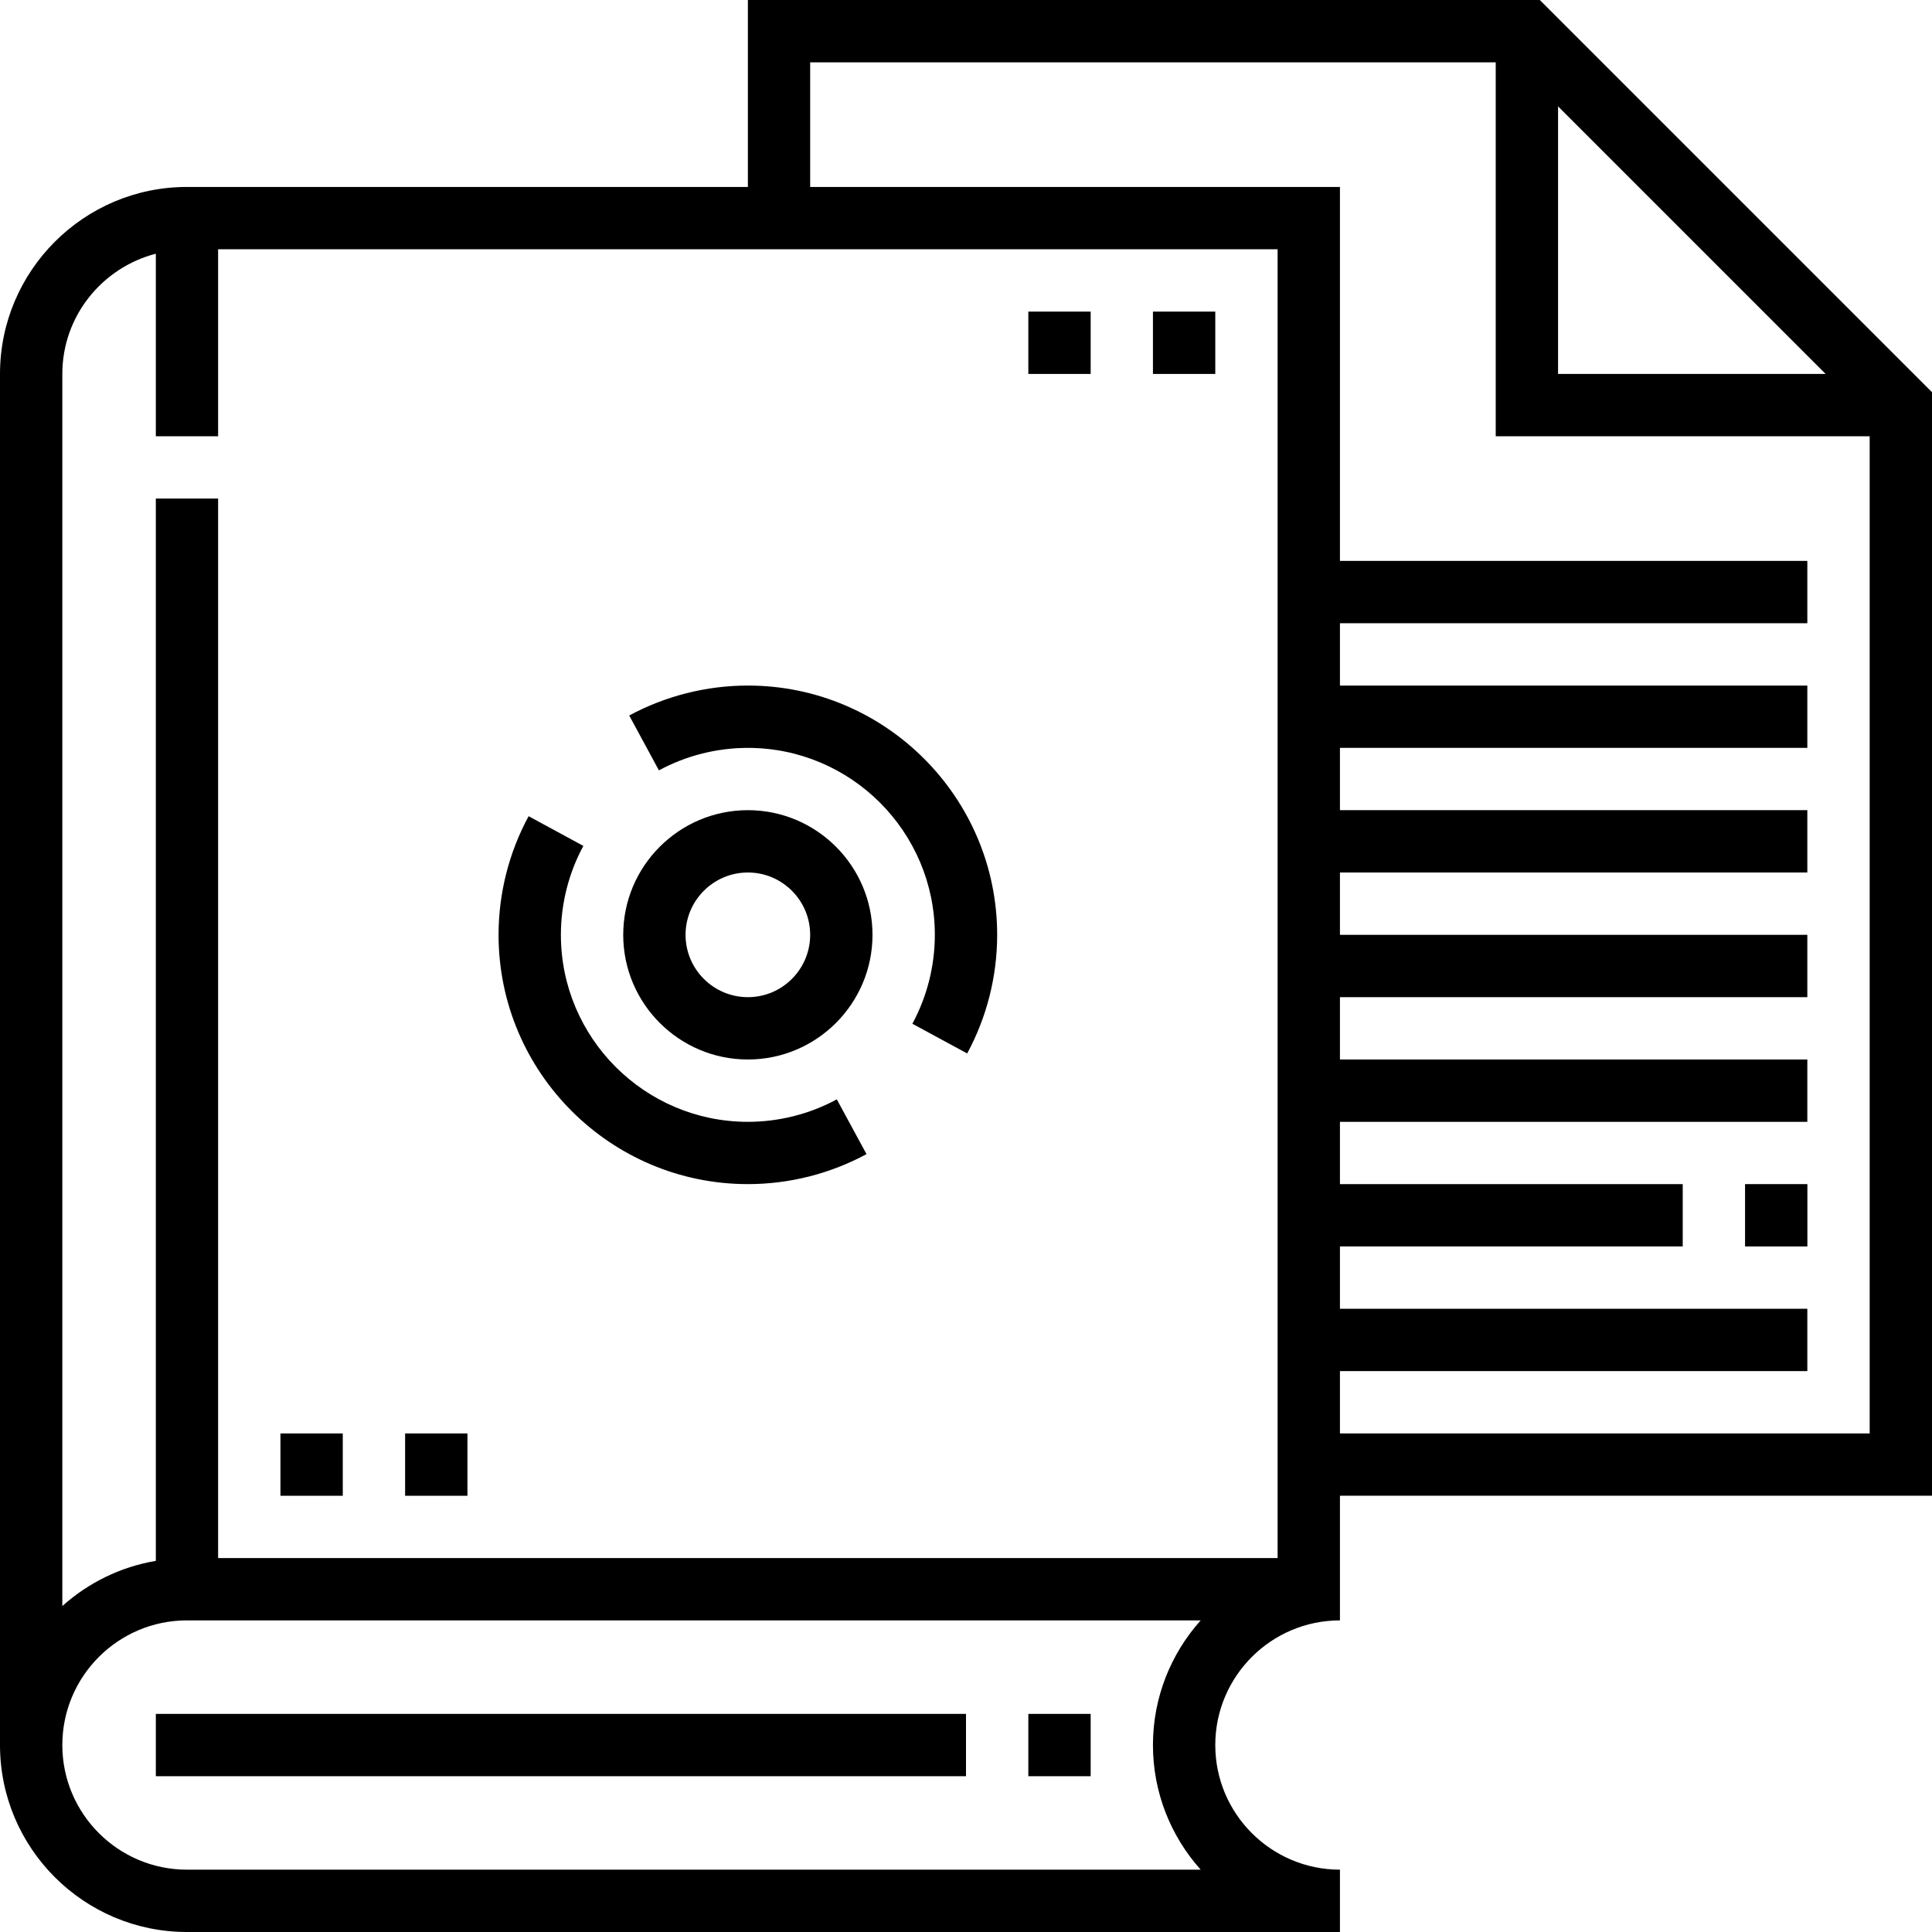
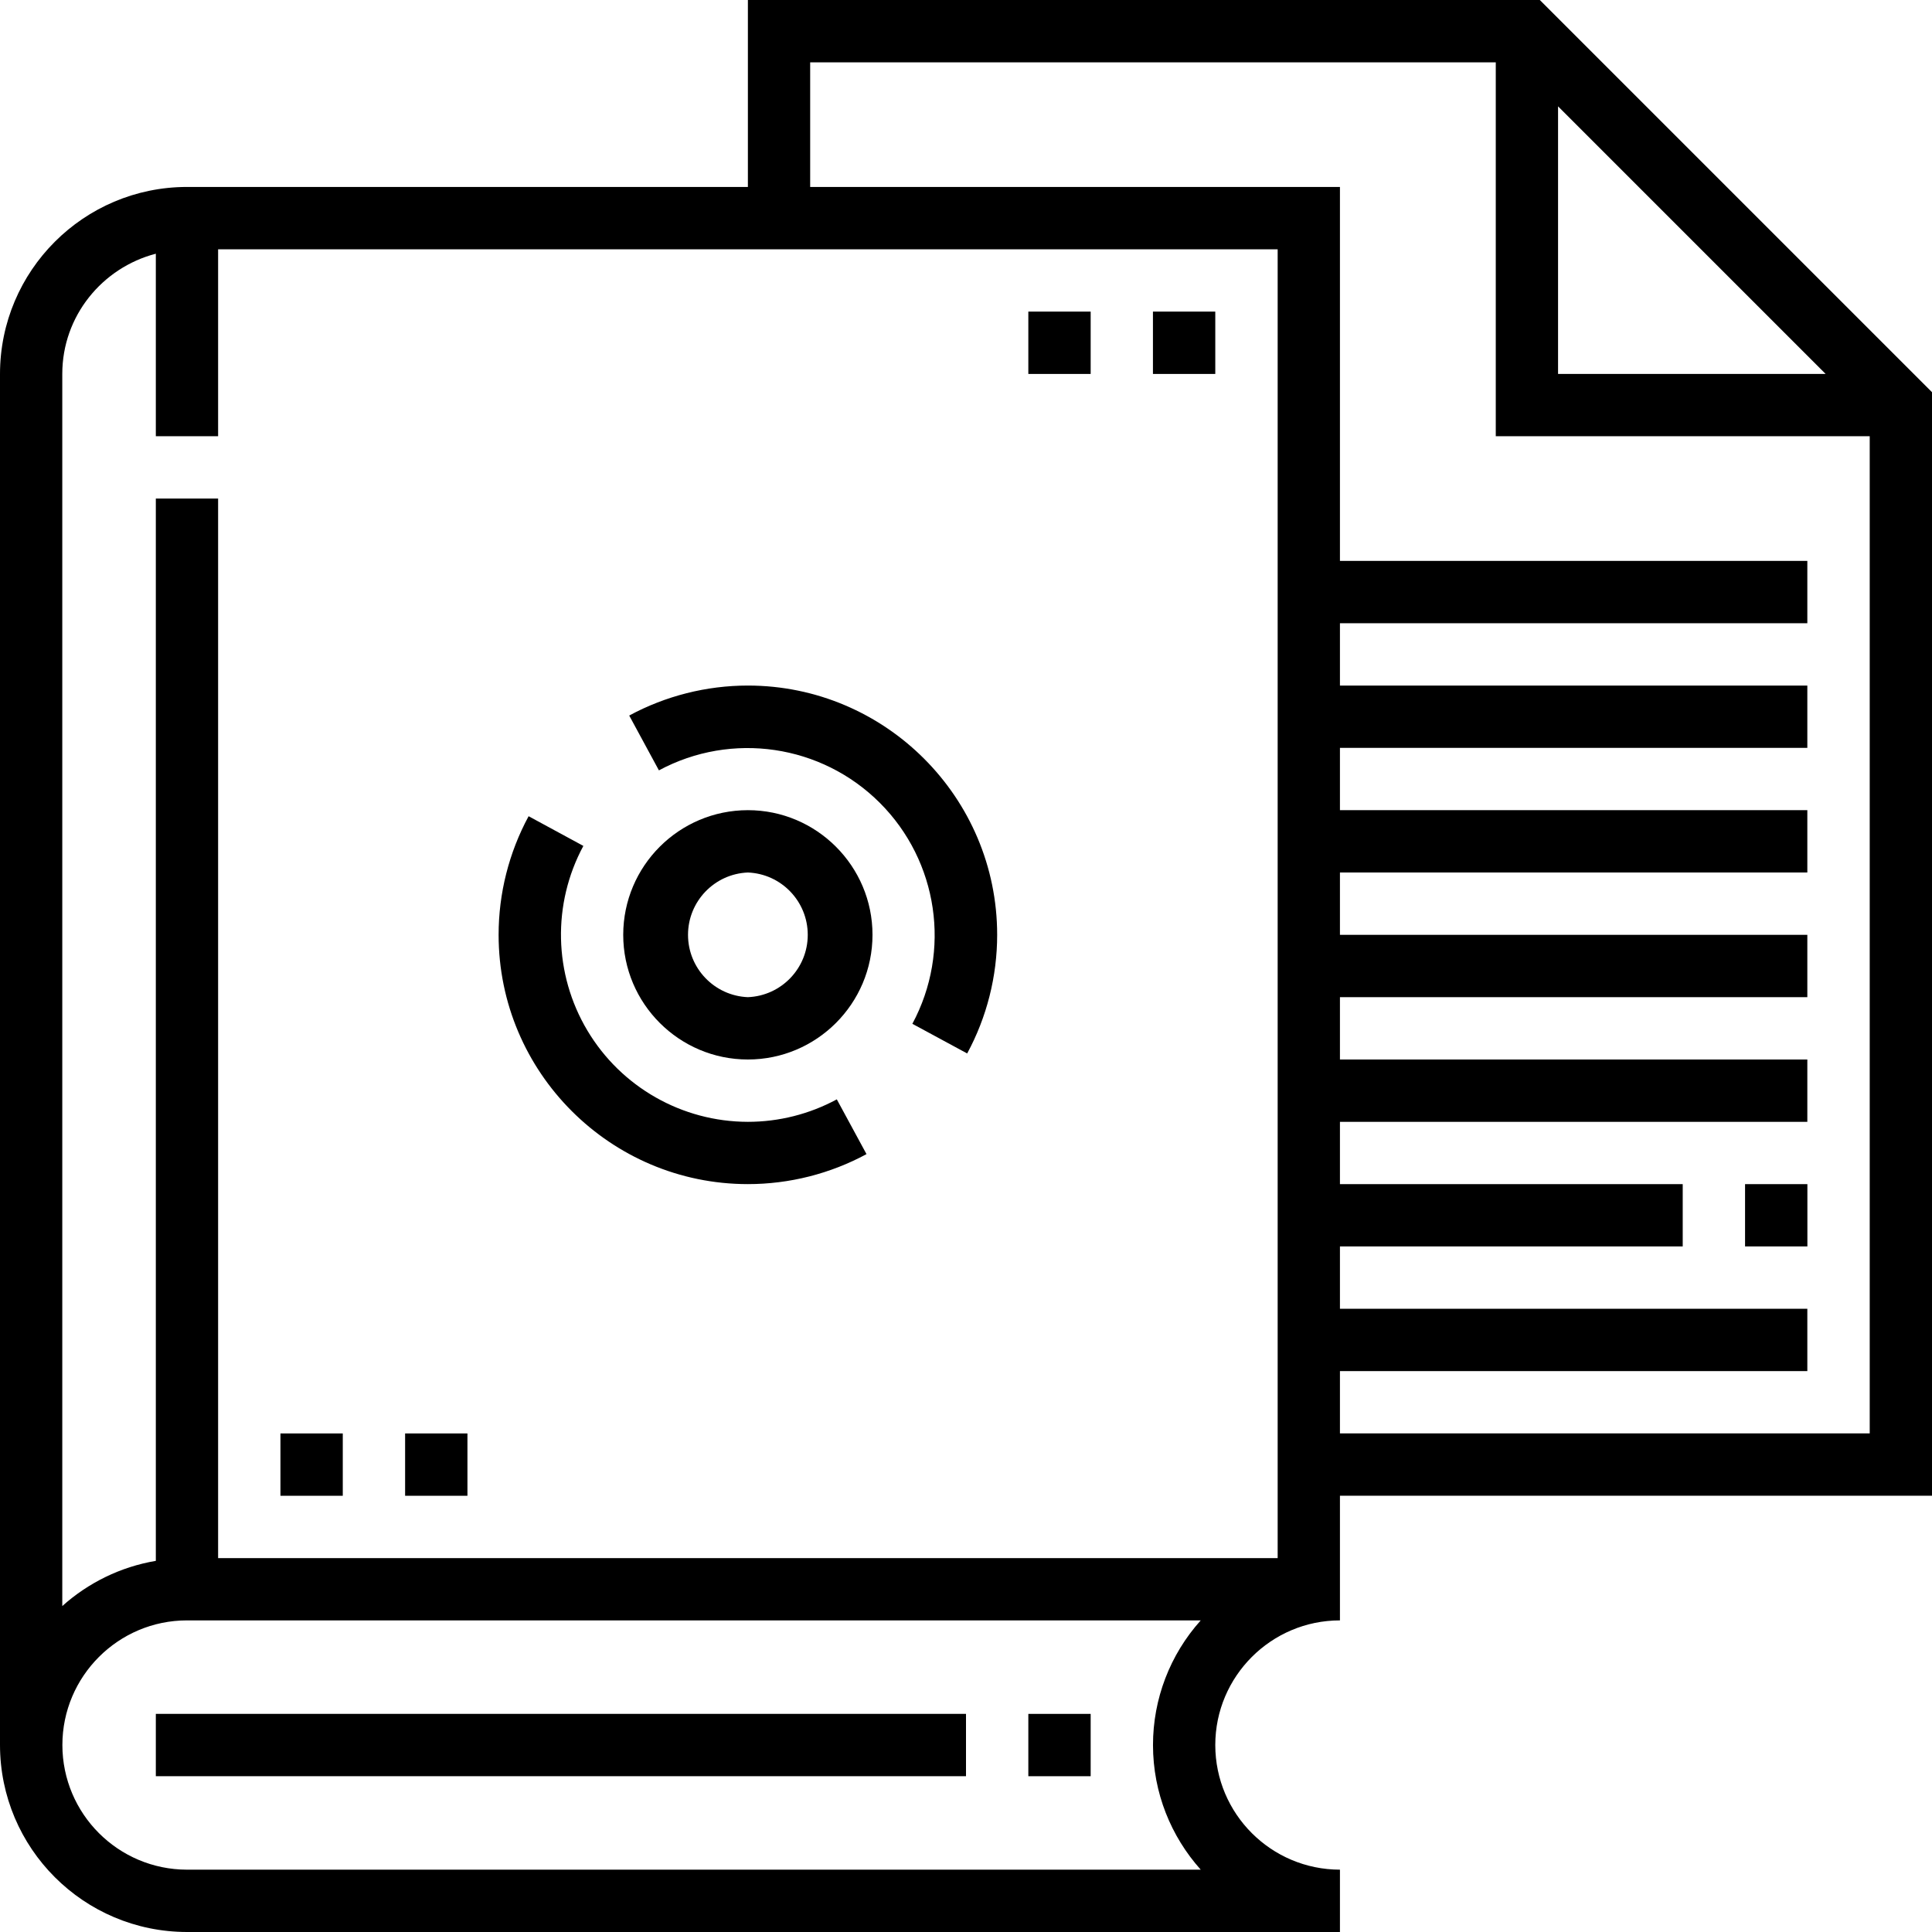
- <svg xmlns="http://www.w3.org/2000/svg" width="38px" height="38px" viewBox="0 0 38 38" version="1.1">
-   <g id="homepage" stroke="none" stroke-width="1" fill="none" fill-rule="evenodd">
-     <g id="Nav-Side" transform="translate(-54, -882)" fill-rule="nonzero">
-       <g id="Group-47" transform="translate(54, 882)">
-         <g id="mandatory">
-           <rect id="Rectangle" x="25.742" y="11.645" width="9.806" height="14.71" />
-           <g id="Group" fill="#000000">
-             <rect id="Rectangle" x="34.323" y="23.29" width="1.226" height="1.226" />
-             <rect id="Rectangle" x="3.065" y="33.71" width="15.935" height="1.226" />
-             <path d="M14.71,13.484 C13.896,13.484 13.089,13.688 12.376,14.073 L12.96,15.152 C13.494,14.863 14.099,14.71 14.71,14.71 C16.738,14.71 18.387,16.359 18.387,18.387 C18.387,18.998 18.234,19.603 17.945,20.136 L19.023,20.72 C19.409,20.009 19.613,19.202 19.613,18.387 C19.613,15.684 17.413,13.484 14.71,13.484 Z" id="Path" />
-             <path d="M14.71,22.065 C12.682,22.065 11.032,20.415 11.032,18.387 C11.032,17.776 11.185,17.171 11.474,16.638 L10.397,16.054 C10.011,16.765 9.806,17.573 9.806,18.387 C9.806,21.091 12.006,23.29 14.71,23.29 C15.524,23.29 16.331,23.086 17.043,22.7 L16.459,21.623 C15.926,21.912 15.321,22.065 14.71,22.065 Z" id="Path" />
-             <path d="M14.71,15.935 C13.358,15.935 12.258,17.035 12.258,18.387 C12.258,19.739 13.358,20.839 14.71,20.839 C16.062,20.839 17.161,19.739 17.161,18.387 C17.161,17.035 16.062,15.935 14.71,15.935 Z M14.71,19.613 C14.034,19.613 13.484,19.063 13.484,18.387 C13.484,17.711 14.034,17.161 14.71,17.161 C15.386,17.161 15.935,17.711 15.935,18.387 C15.935,19.063 15.386,19.613 14.71,19.613 Z" id="Shape" />
-             <path d="M38,7.714 L30.286,0 L14.71,0 L14.71,3.677 L3.677,3.677 C1.649,3.677 0,5.327 0,7.355 L0,34.323 C0,36.351 1.649,38 3.677,38 L26.355,38 L26.355,36.774 C25.003,36.774 23.903,35.675 23.903,34.323 C23.903,32.971 25.003,31.871 26.355,31.871 L26.355,31.258 L26.355,30.645 L26.355,29.419 L38,29.419 L38,7.714 Z M30.645,2.092 L35.908,7.355 L30.645,7.355 L30.645,2.092 Z M23.616,36.774 L3.677,36.774 C2.325,36.774 1.226,35.675 1.226,34.323 C1.226,32.971 2.325,31.871 3.677,31.871 L23.616,31.871 C23.033,32.522 22.677,33.382 22.677,34.323 C22.677,35.263 23.033,36.123 23.616,36.774 Z M4.29,30.645 L4.29,9.806 L3.065,9.806 L3.065,30.7 C2.365,30.819 1.733,31.134 1.226,31.589 L1.226,7.355 C1.226,6.216 2.01,5.264 3.065,4.99 L3.065,8.581 L4.29,8.581 L4.29,4.903 L25.129,4.903 L25.129,30.645 L4.29,30.645 Z M26.355,28.194 L26.355,26.968 L35.548,26.968 L35.548,25.742 L26.355,25.742 L26.355,24.516 L33.097,24.516 L33.097,23.29 L26.355,23.29 L26.355,22.065 L35.548,22.065 L35.548,20.839 L26.355,20.839 L26.355,19.613 L35.548,19.613 L35.548,18.387 L26.355,18.387 L26.355,17.161 L35.548,17.161 L35.548,15.935 L26.355,15.935 L26.355,14.71 L35.548,14.71 L35.548,13.484 L26.355,13.484 L26.355,12.258 L35.548,12.258 L35.548,11.032 L26.355,11.032 L26.355,3.677 L15.935,3.677 L15.935,1.226 L29.419,1.226 L29.419,8.581 L36.774,8.581 L36.774,28.194 L26.355,28.194 Z" id="Shape" />
-             <rect id="Rectangle" x="22.677" y="6.129" width="1.226" height="1.226" />
-             <rect id="Rectangle" x="20.226" y="6.129" width="1.226" height="1.226" />
-             <rect id="Rectangle" x="5.516" y="28.194" width="1.226" height="1.226" />
-             <rect id="Rectangle" x="7.968" y="28.194" width="1.226" height="1.226" />
-             <rect id="Rectangle" x="20.226" y="33.71" width="1.226" height="1.226" />
-           </g>
-         </g>
-       </g>
+ <svg xmlns="http://www.w3.org/2000/svg" width="38" height="38">
+   <g fill-rule="nonzero" fill="none">
+     <path d="M25.742 11.645h9.806v14.71h-9.806z" />
+     <g fill="#000">
+       <path d="M34.323 23.29h1.226v1.226h-1.226zM3.065 33.71H19v1.226H3.065zM14.71 13.484c-.814 0-1.621.204-2.334.59l.584 1.078a3.681 3.681 0 014.985 4.985l1.078.583c.386-.711.59-1.518.59-2.333 0-2.703-2.2-4.903-4.903-4.903zM14.71 22.065a3.681 3.681 0 01-3.236-5.427l-1.077-.584a4.907 4.907 0 00-.59 2.333c0 2.704 2.2 4.903 4.903 4.903.814 0 1.621-.204 2.333-.59l-.584-1.077a3.678 3.678 0 01-1.75.442z" />
+       <path d="M14.71 15.935a2.454 2.454 0 00-2.452 2.452c0 1.352 1.1 2.452 2.452 2.452 1.352 0 2.451-1.1 2.451-2.452 0-1.352-1.1-2.452-2.451-2.452zm0 3.678a1.227 1.227 0 010-2.452 1.227 1.227 0 010 2.452z" />
+       <path d="M38 7.714L30.286 0H14.71v3.677H3.677A3.681 3.681 0 000 7.355v26.968A3.681 3.681 0 003.677 38h22.678v-1.226a2.454 2.454 0 01-2.452-2.451c0-1.352 1.1-2.452 2.452-2.452v-2.452H38V7.714zm-7.355-5.622l5.263 5.263h-5.263V2.092zm-7.03 34.682H3.678a2.454 2.454 0 01-2.451-2.451c0-1.352 1.1-2.452 2.451-2.452h19.939a3.665 3.665 0 00-.939 2.452c0 .94.356 1.8.939 2.451zM4.29 30.645V9.806H3.065V30.7c-.7.119-1.332.434-1.84.889V7.355c0-1.139.785-2.09 1.84-2.365v3.59H4.29V4.904H25.13v25.742H4.29zm22.065-2.451v-1.226h9.193v-1.226h-9.193v-1.226h6.742V23.29h-6.742v-1.225h9.193v-1.226h-9.193v-1.226h9.193v-1.226h-9.193v-1.226h9.193v-1.226h-9.193V14.71h9.193v-1.226h-9.193v-1.226h9.193v-1.226h-9.193V3.677h-10.42V1.226H29.42V8.58h7.355v19.613h-10.42z" />
+       <path d="M22.677 6.129h1.226v1.226h-1.226zM20.226 6.129h1.226v1.226h-1.226zM5.516 28.194h1.226v1.226H5.516zM7.968 28.194h1.226v1.226H7.968zM20.226 33.71h1.226v1.226h-1.226z" />
    </g>
  </g>
</svg>
